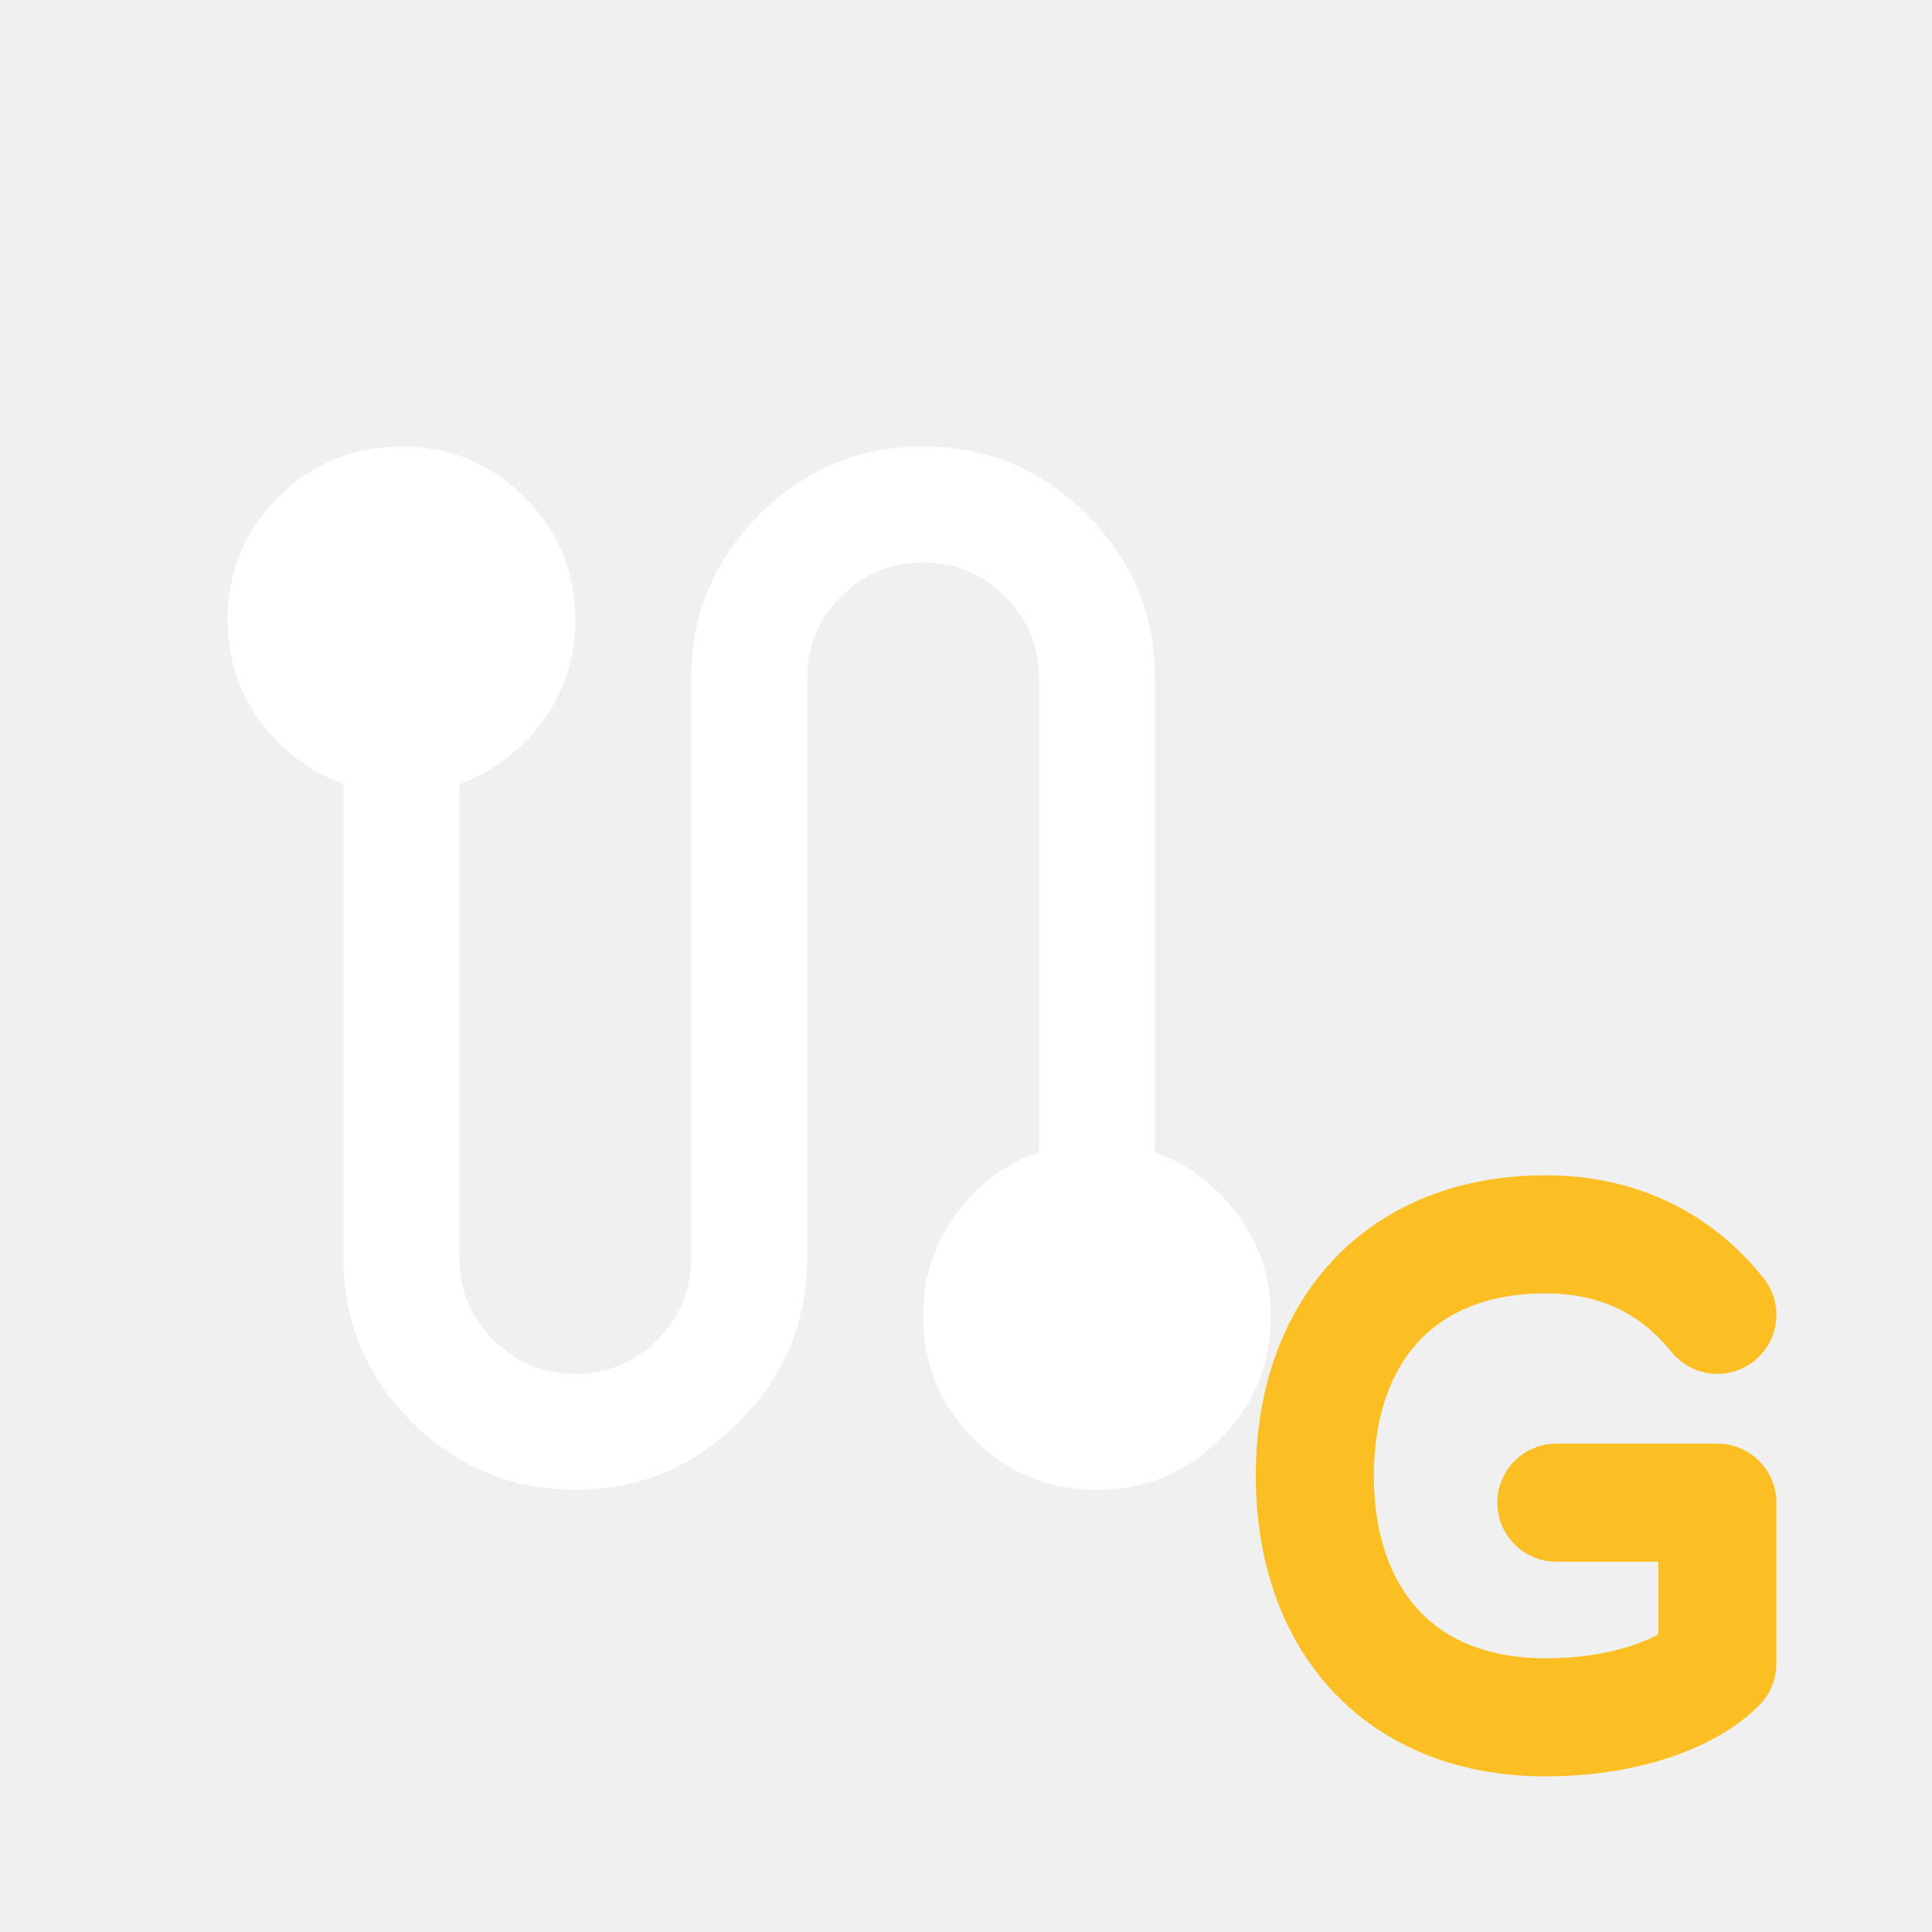
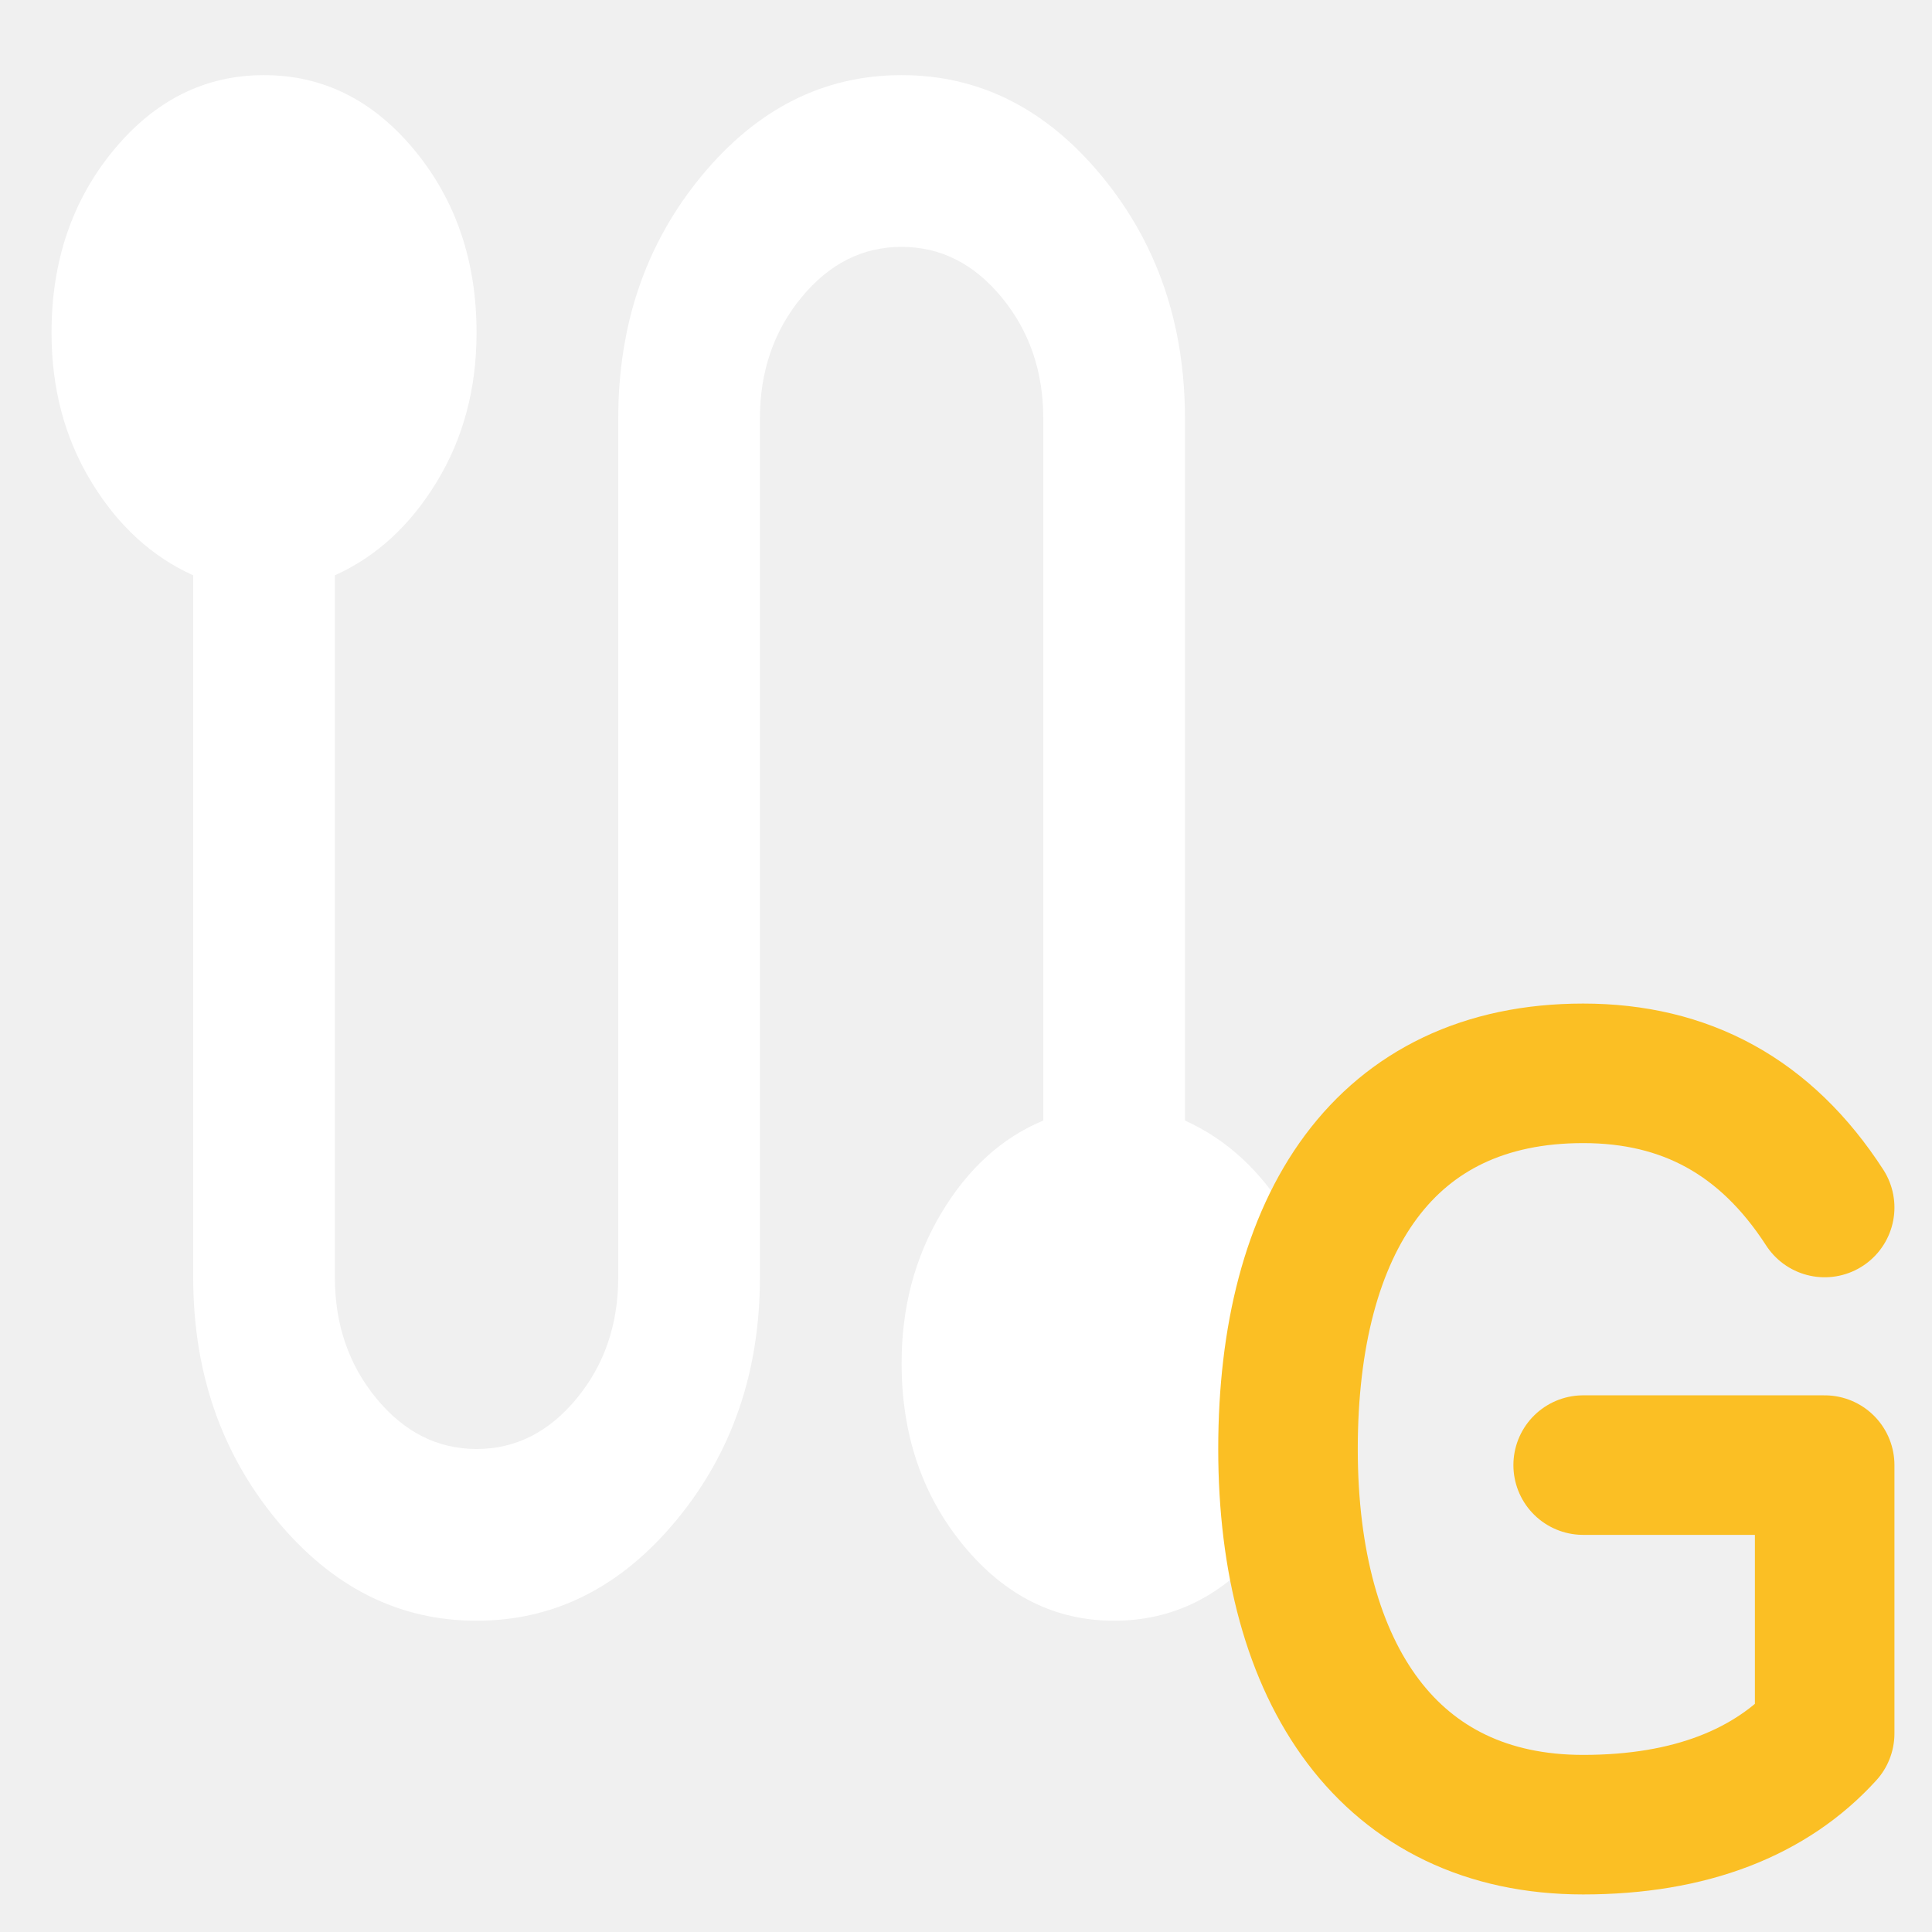
<svg xmlns="http://www.w3.org/2000/svg" width="36" height="36" viewBox="0 0 36 36">
-   <g transform="translate(1 31) scale(.027 .027)" fill="#fff">
+   <g transform="translate(-3 35) scale(.033 .04)" fill="#fff">
    <path d="M247-167q-47-47-47-113v-327q-35-13-57.5-43.5T120-720q0-50 35-85t85-35q50 0 85 35t35 85q0 39-22.5 69.5T280-607v327q0 33 23.5 56.5T360-200q33 0 56.5-23.5T440-280v-400q0-66 47-113t113-47q66 0 113 47t47 113v327q35 13 57.5 43.5T840-240q0 50-35 85t-85 35q-50 0-85-35t-35-85q0-39 22.5-70t57.5-43v-327q0-33-23.5-56.5T600-760q-33 0-56.5 23.5T520-680v400q0 66-47 113t-113 47q-66 0-113-47Z" />
  </g>
-   <path d="M32 24.5c-.8-1-1.9-1.5-3.2-1.5-2.7 0-4.3 1.8-4.3 4.5s1.6 4.5 4.3 4.5c1.4 0 2.6-.4 3.2-1v-3h-3" fill="none" stroke="#fbbf24" stroke-linecap="round" stroke-linejoin="round" stroke-width="2.2" />
+   <path d="M34 22.5c-1.1-1.7-2.6-2.5-4.5-2.5-3.7 0-5.5 2.8-5.5 7s1.9 7 5.5 7c2 0 3.5-.6 4.5-1.7v-5h-4.5" fill="none" stroke="#fbbf24" stroke-linecap="round" stroke-linejoin="round" stroke-width="2.6" />
</svg>
